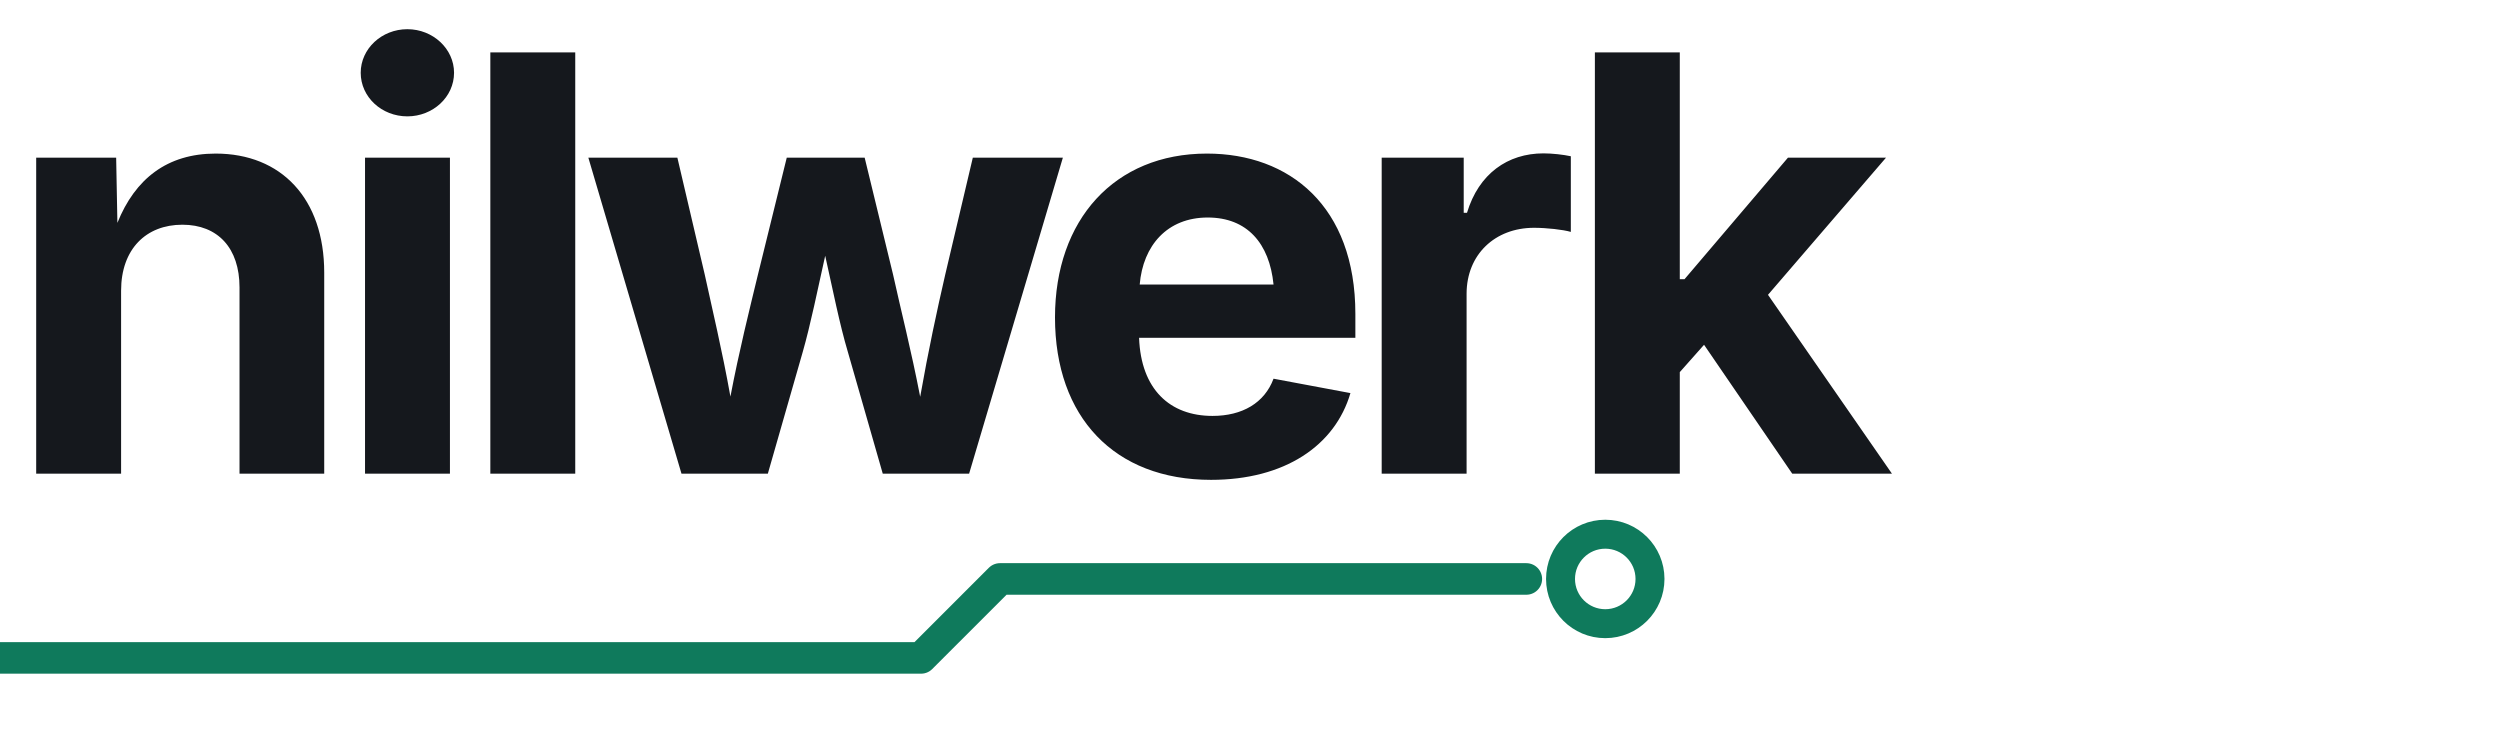
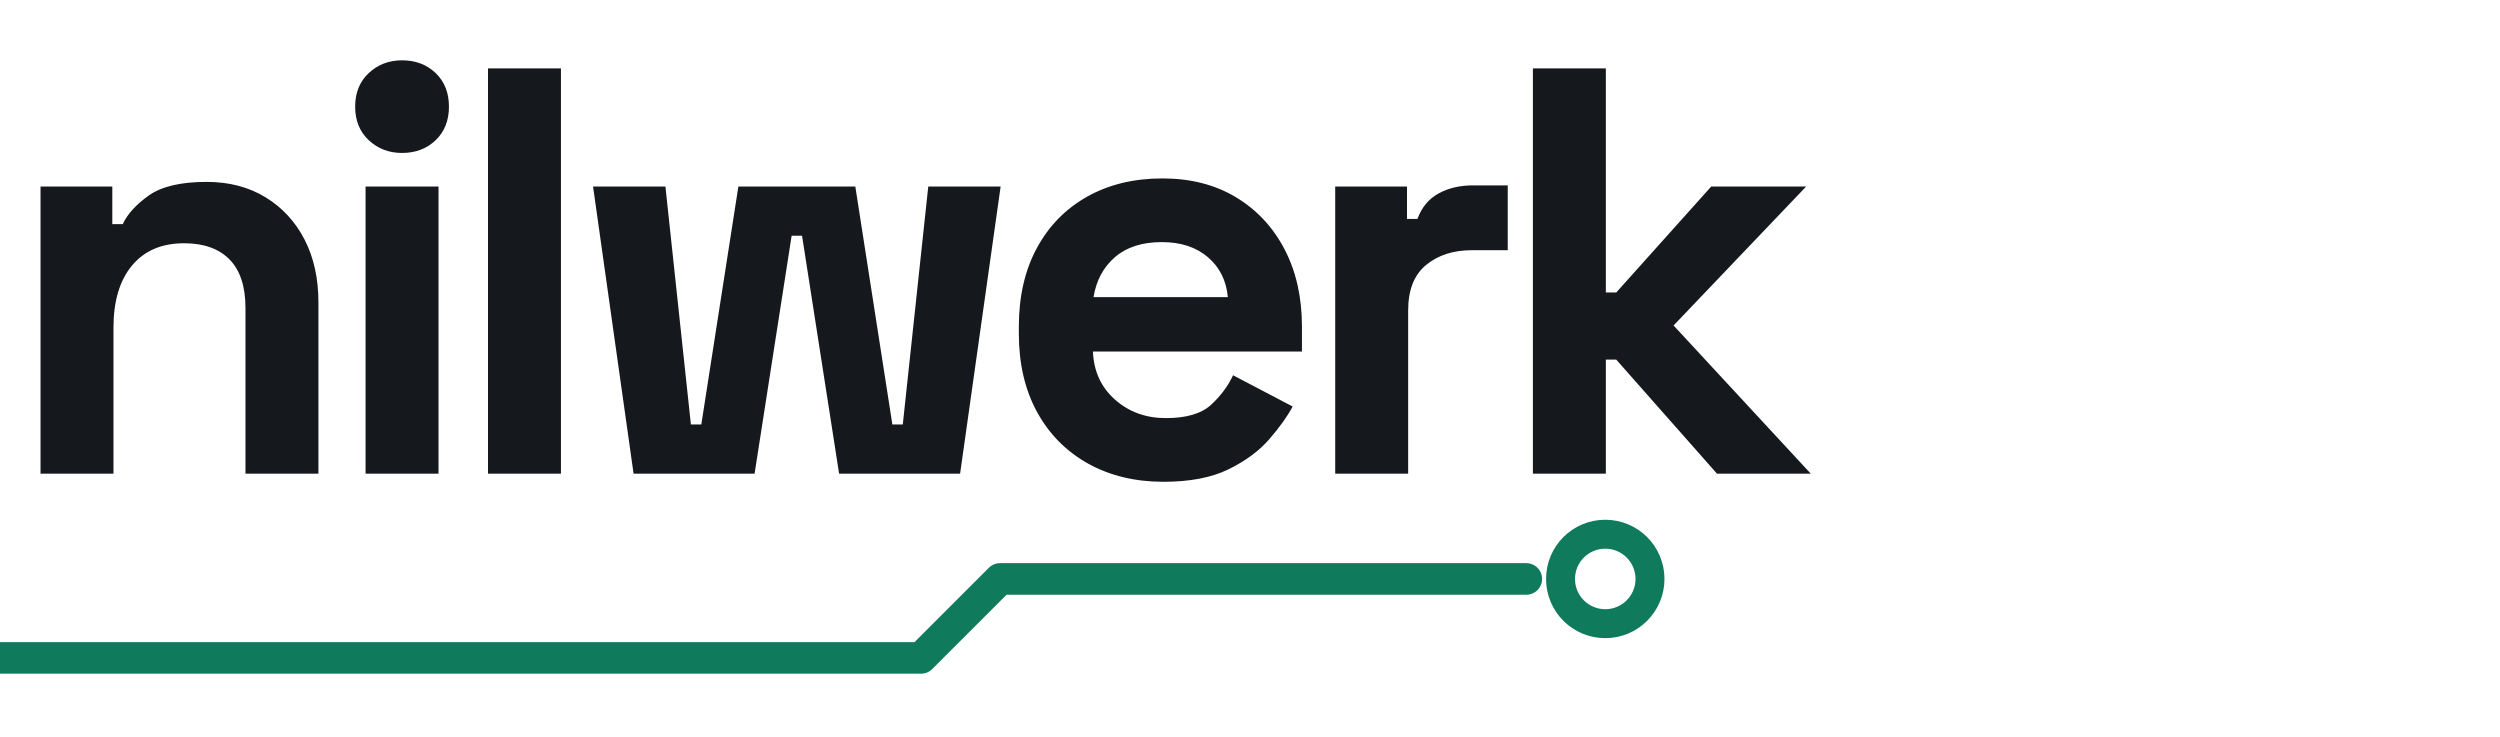
<svg xmlns="http://www.w3.org/2000/svg" width="190" height="56" viewBox="0 0 190 56" role="img" aria-label="nilwerk">
-   <text x="0" y="36" font-family="'Space Grotesk', Inter, sans-serif" font-weight="700" font-size="44" letter-spacing="-2.4" fill="#15181d">nilwerk</text>
+   <path d="M3.08 36.0V14.176H8.536V17.036H9.328Q9.856 15.892 11.308 14.858Q12.76 13.824 15.708 13.824Q18.26 13.824 20.174 14.99Q22.088 16.156 23.144 18.202Q24.2 20.248 24.2 22.976V36.0H18.656V23.416Q18.656 20.952 17.446 19.72Q16.236 18.488 13.992 18.488Q11.44 18.488 10.032 20.182Q8.624 21.876 8.624 24.912V36.0ZM27.784 36.0V14.176H33.328V36.0ZM30.556 11.624Q29.06 11.624 28.026 10.656Q26.992 9.688 26.992 8.104Q26.992 6.52 28.026 5.552Q29.06 4.584 30.556 4.584Q32.096 4.584 33.108 5.552Q34.12 6.52 34.12 8.104Q34.12 9.688 33.108 10.656Q32.096 11.624 30.556 11.624ZM37.088 36.0V5.2H42.632V36.0ZM48.152 36.0 45.072 14.176H50.572L52.508 32.26H53.3L56.116 14.176H65.004L67.82 32.26H68.612L70.548 14.176H76.048L72.968 36.0H63.772L60.956 17.916H60.164L57.348 36.0ZM88.432 36.616Q85.176 36.616 82.69 35.23Q80.204 33.844 78.818 31.314Q77.432 28.784 77.432 25.352V24.824Q77.432 21.392 78.796 18.862Q80.16 16.332 82.624 14.946Q85.088 13.56 88.344 13.56Q91.556 13.56 93.932 14.99Q96.308 16.42 97.628 18.95Q98.948 21.48 98.948 24.824V26.716H83.064Q83.152 28.96 84.736 30.368Q86.32 31.776 88.608 31.776Q90.94 31.776 92.04 30.764Q93.14 29.752 93.712 28.52L98.244 30.896Q97.628 32.04 96.462 33.382Q95.296 34.724 93.36 35.67Q91.424 36.616 88.432 36.616ZM83.108 22.58H93.316Q93.14 20.688 91.798 19.544Q90.456 18.4 88.3 18.4Q86.056 18.4 84.736 19.544Q83.416 20.688 83.108 22.58ZM101.476 36.0V14.176H106.932V16.64H107.724Q108.208 15.32 109.33 14.704Q110.452 14.088 111.948 14.088H114.588V19.016H111.86Q109.748 19.016 108.384 20.138Q107.02 21.26 107.02 23.592V36.0ZM116.5 36.0V5.2H122.044V22.228H122.836L130.052 14.176H137.268L127.192 24.736L137.62 36.0H130.492L122.836 27.332H122.044V36.0Z" fill="#15181d" />
  <path d="M0 50H70l6 -6h40" fill="none" stroke="#0f7a5c" stroke-width="2.4" stroke-linecap="round" stroke-linejoin="round" />
  <circle cx="122" cy="44" r="3.4" fill="none" stroke="#0f7a5c" stroke-width="2.2" />
</svg>
